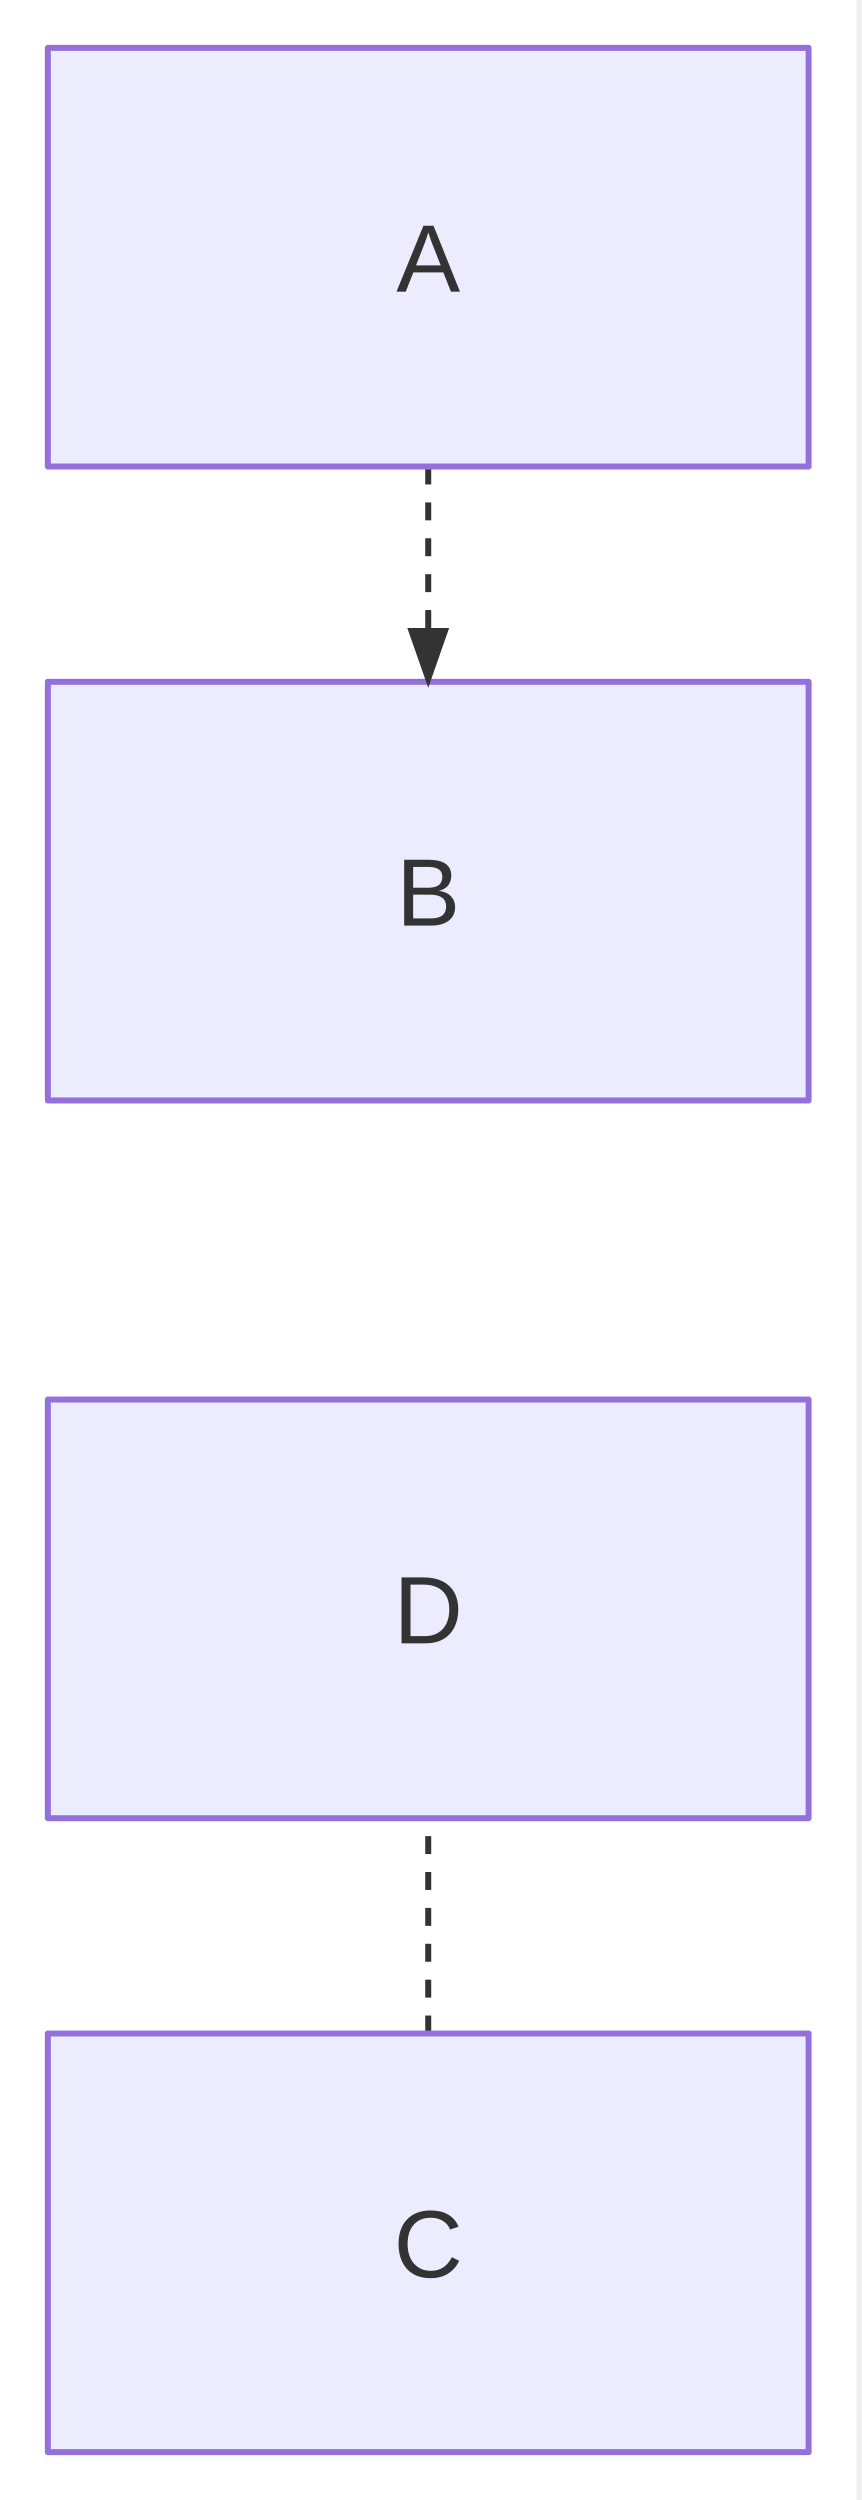
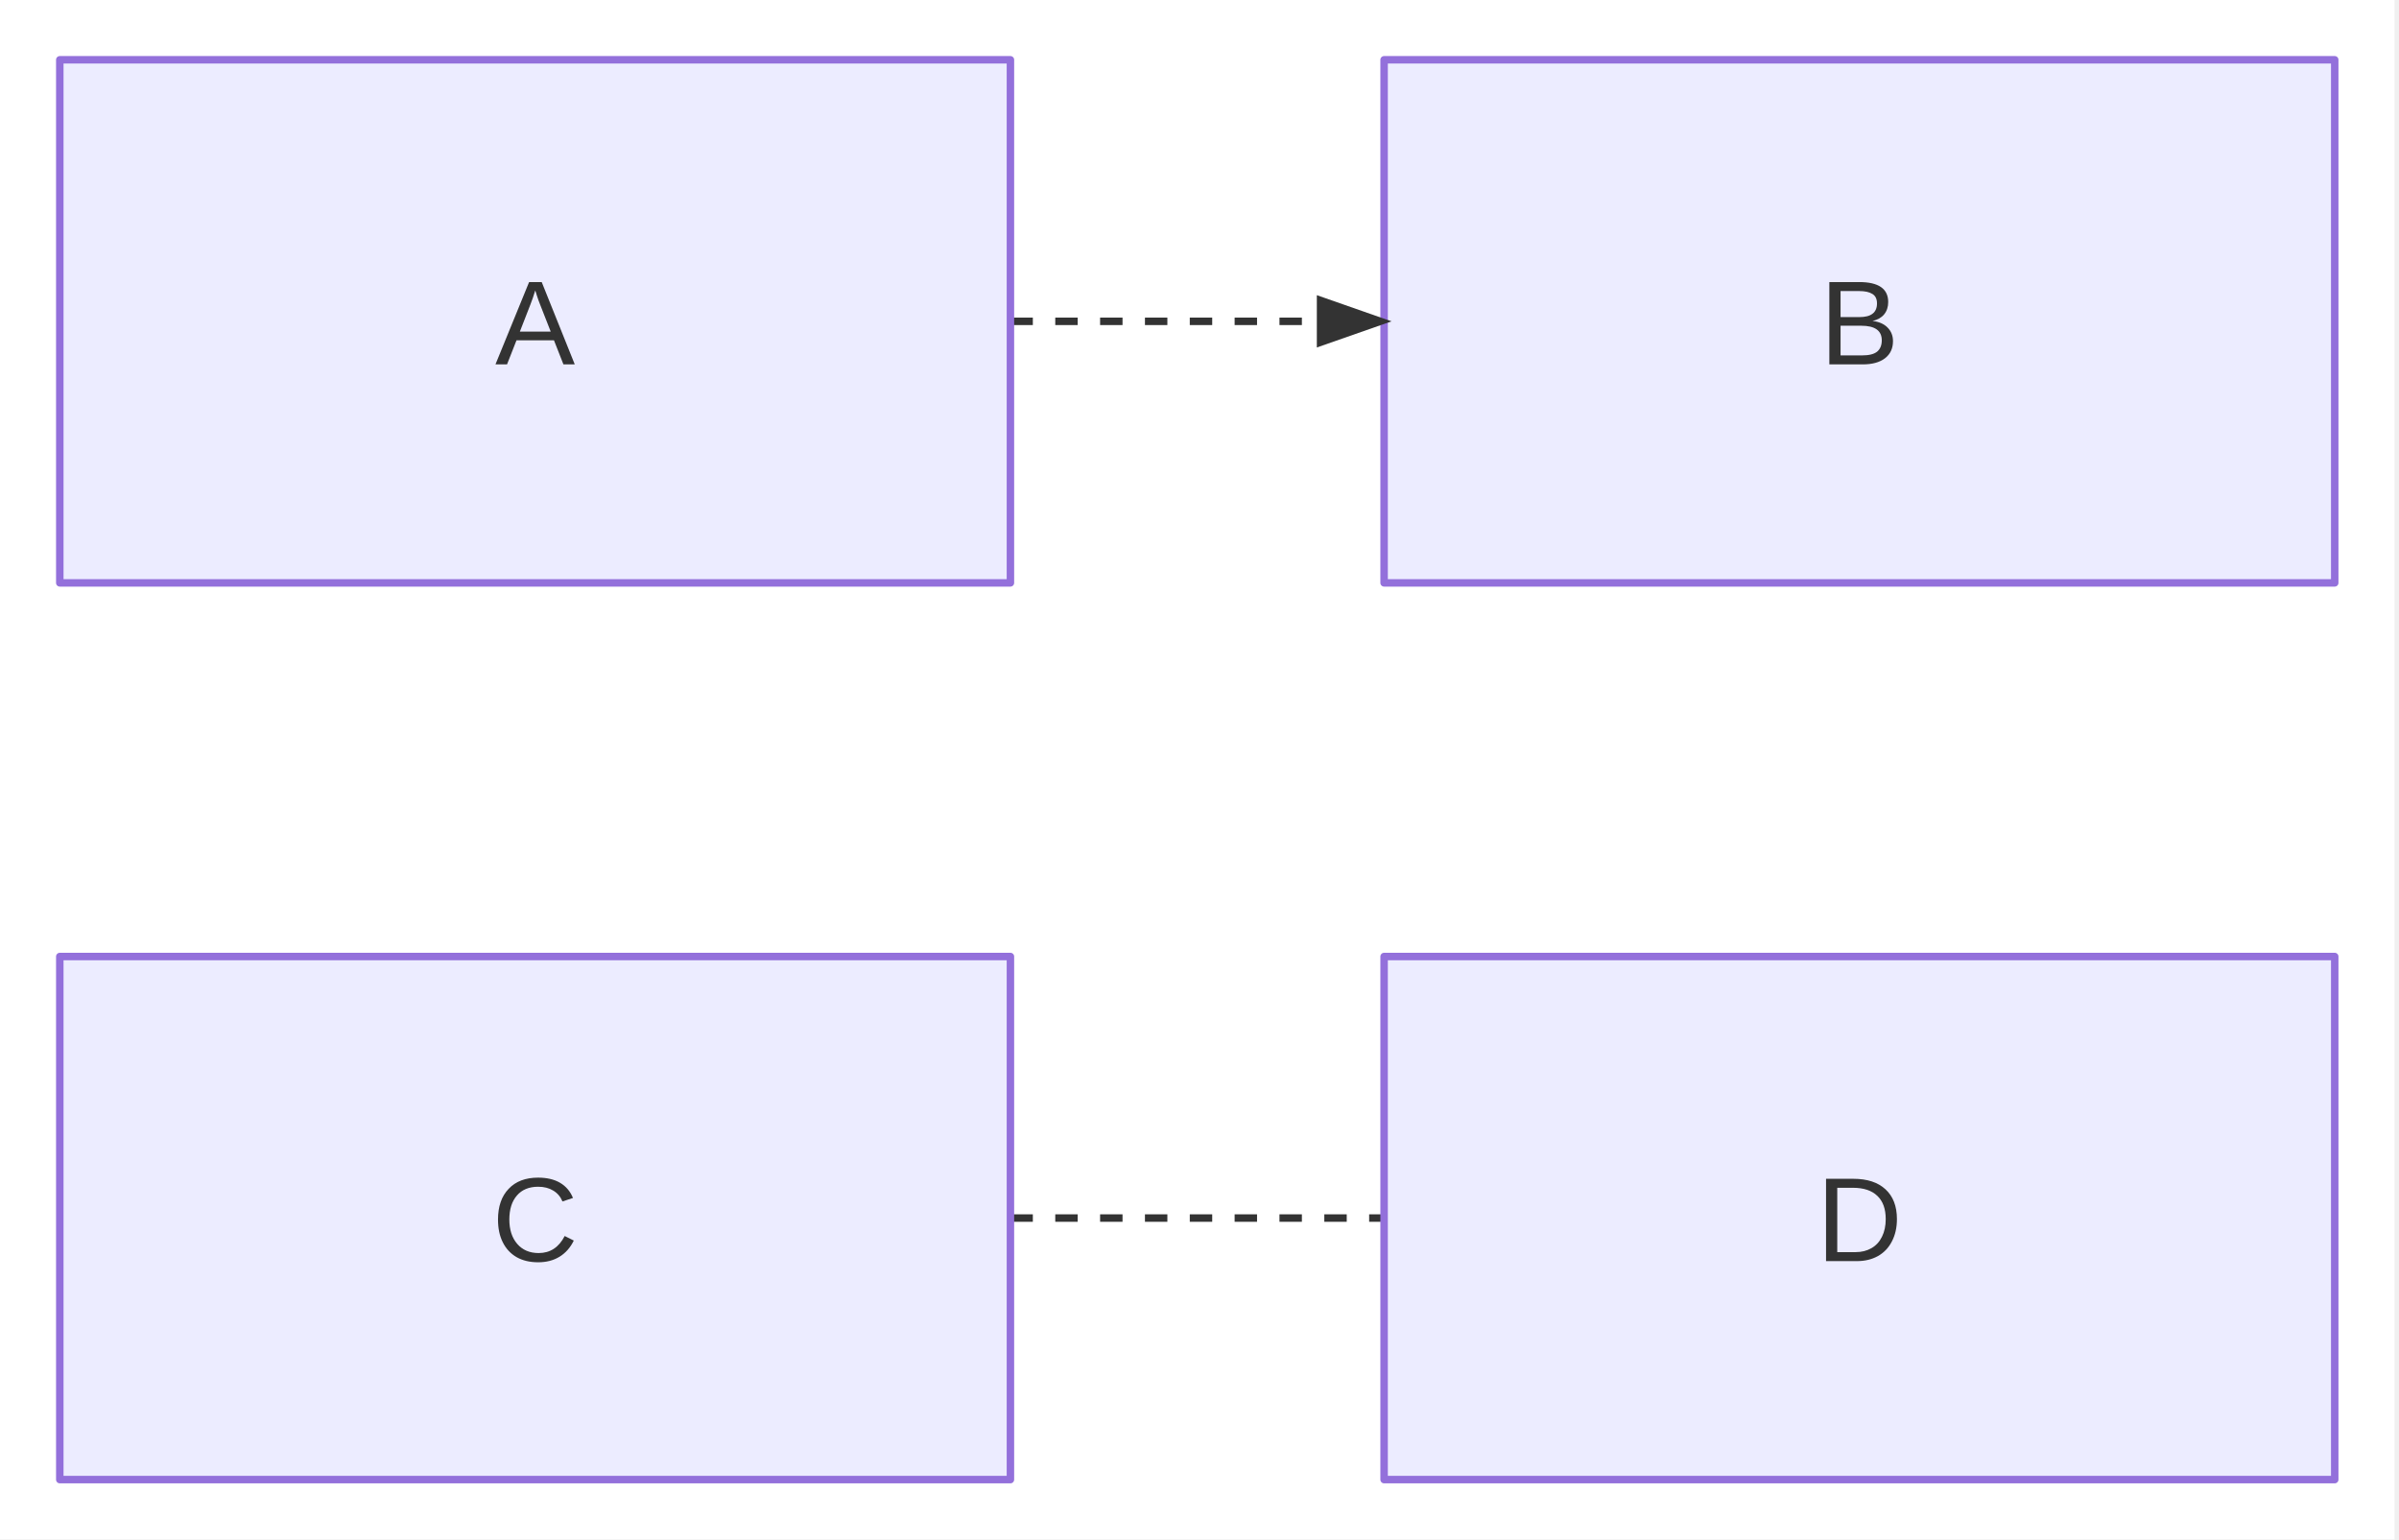
- <svg xmlns="http://www.w3.org/2000/svg" width="144" height="418" viewBox="0 0 144 418">
-   <rect x="0" y="0" width="143.2" height="418" fill="white" />
-   <line x1="71.6" y1="78" x2="71.6" y2="105" stroke="#333333" stroke-width="1" stroke-linecap="butt" data-edge-source="A" data-edge-target="B" stroke-dasharray="3 3" />
-   <line x1="71.6" y1="340" x2="71.6" y2="304" stroke="#333333" stroke-width="1" stroke-linecap="butt" data-edge-source="C" data-edge-target="D" stroke-dasharray="3 3" />
+ <svg xmlns="http://www.w3.org/2000/svg" width="321" height="206" viewBox="0 0 321 206">
+   <rect x="0" y="0" width="320.4" height="206" fill="white" />
+   <line x1="135.2" y1="43" x2="176.2" y2="43" stroke="#333333" stroke-width="1" stroke-linecap="butt" data-edge-source="A" data-edge-target="B" stroke-dasharray="3 3" />
+   <line x1="135.2" y1="163" x2="185.2" y2="163" stroke="#333333" stroke-width="1" stroke-linecap="butt" data-edge-source="C" data-edge-target="D" stroke-dasharray="3 3" />
  <path d="M8,8 H135.2 V78 H8 Z" fill="#ECECFF" stroke="#9370DB" stroke-width="1" stroke-linejoin="round" stroke-linecap="round" />
-   <path d="M8,114 H135.2 V184 H8 Z" fill="#ECECFF" stroke="#9370DB" stroke-width="1" stroke-linejoin="round" stroke-linecap="round" />
-   <path d="M8,234 H135.2 V304 H8 Z" fill="#ECECFF" stroke="#9370DB" stroke-width="1" stroke-linejoin="round" stroke-linecap="round" />
-   <path d="M8,340 H135.2 V410 H8 Z" fill="#ECECFF" stroke="#9370DB" stroke-width="1" stroke-linejoin="round" stroke-linecap="round" />
-   <polygon points="71.6,115 68.1,105 75.1,105" fill="#333333" stroke="none" />
+   <path d="M185.2,8 H312.4 V78 H185.2 Z" fill="#ECECFF" stroke="#9370DB" stroke-width="1" stroke-linejoin="round" stroke-linecap="round" />
+   <path d="M8,128 H135.2 V198 H8 Z" fill="#ECECFF" stroke="#9370DB" stroke-width="1" stroke-linejoin="round" stroke-linecap="round" />
+   <path d="M185.2,128 H312.4 V198 H185.2 Z" fill="#ECECFF" stroke="#9370DB" stroke-width="1" stroke-linejoin="round" stroke-linecap="round" />
+   <polygon points="186.2,43 176.2,46.5 176.2,39.5" fill="#333333" stroke="none" />
  <text x="71.6" y="48.76" text-anchor="middle" fill="#333" font-family="&quot;trebuchet ms&quot;, verdana, arial, sans-serif" font-size="16" font-weight="normal">A</text>
-   <text x="71.6" y="154.76" text-anchor="middle" fill="#333" font-family="&quot;trebuchet ms&quot;, verdana, arial, sans-serif" font-size="16" font-weight="normal">B</text>
-   <text x="71.6" y="274.76" text-anchor="middle" fill="#333" font-family="&quot;trebuchet ms&quot;, verdana, arial, sans-serif" font-size="16" font-weight="normal">D</text>
-   <text x="71.6" y="380.76" text-anchor="middle" fill="#333" font-family="&quot;trebuchet ms&quot;, verdana, arial, sans-serif" font-size="16" font-weight="normal">C</text>
+   <text x="248.8" y="48.76" text-anchor="middle" fill="#333" font-family="&quot;trebuchet ms&quot;, verdana, arial, sans-serif" font-size="16" font-weight="normal">B</text>
+   <text x="71.6" y="168.76" text-anchor="middle" fill="#333" font-family="&quot;trebuchet ms&quot;, verdana, arial, sans-serif" font-size="16" font-weight="normal">C</text>
+   <text x="248.8" y="168.76" text-anchor="middle" fill="#333" font-family="&quot;trebuchet ms&quot;, verdana, arial, sans-serif" font-size="16" font-weight="normal">D</text>
</svg>
